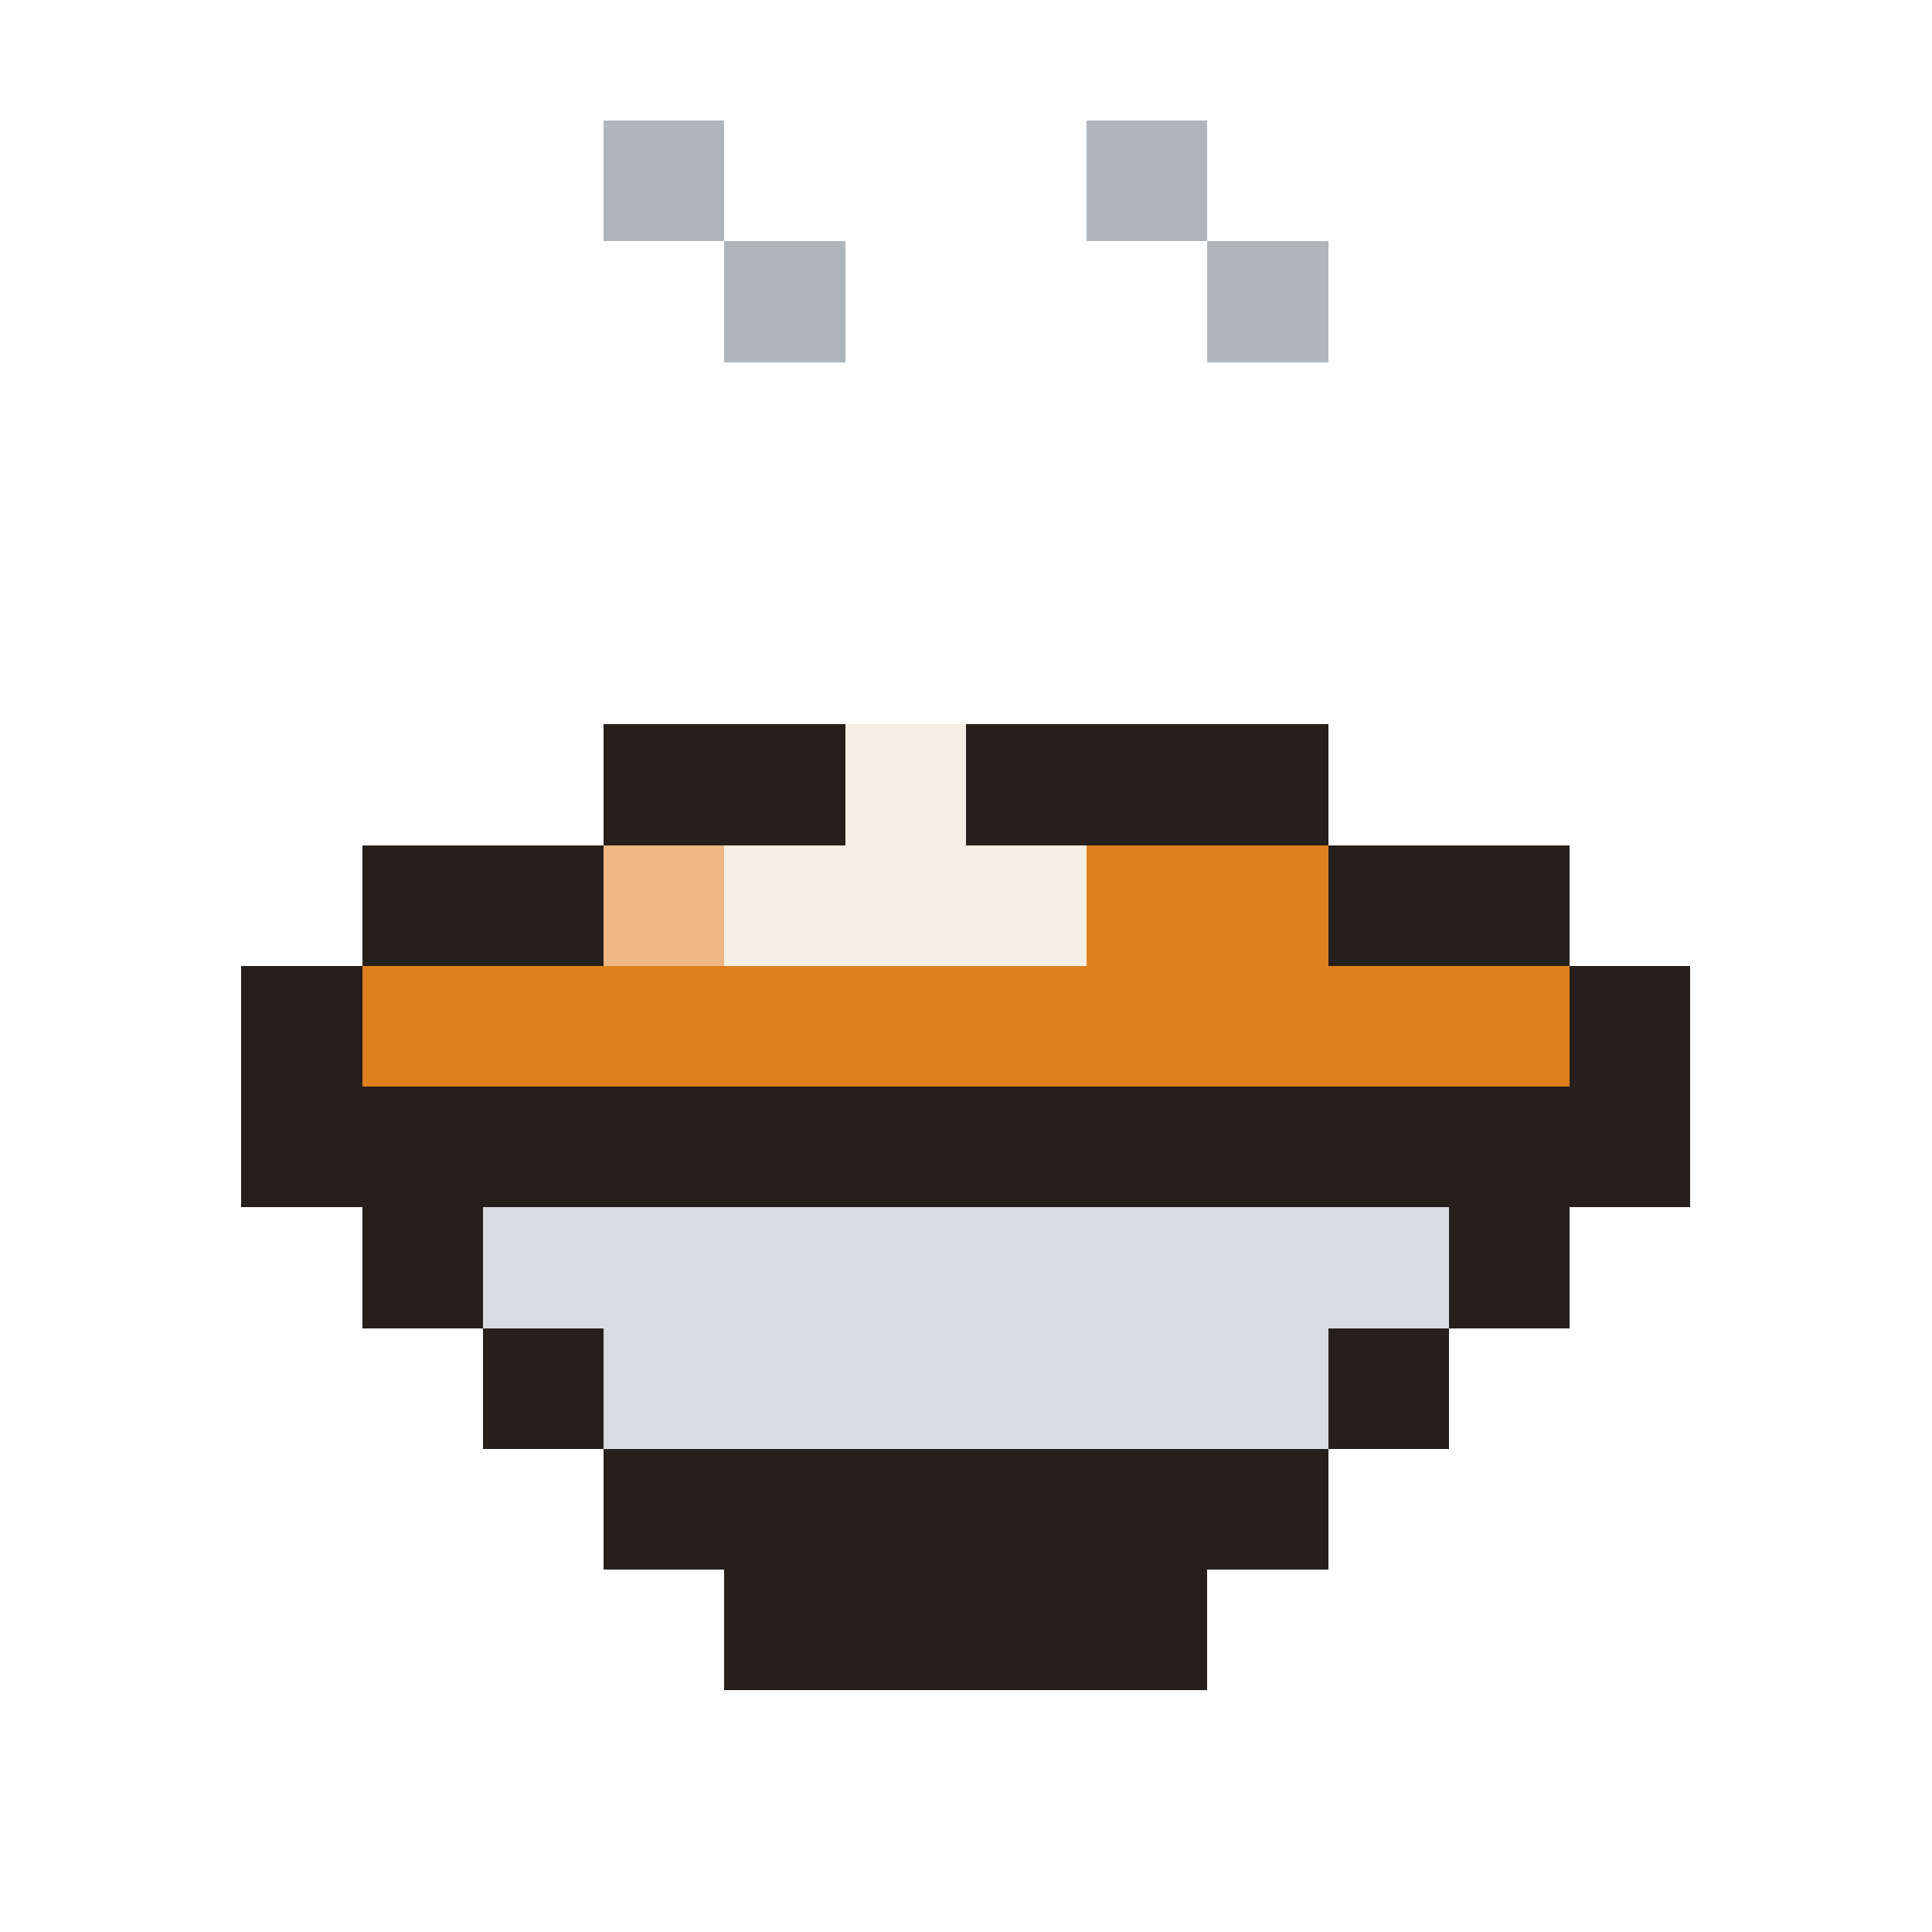
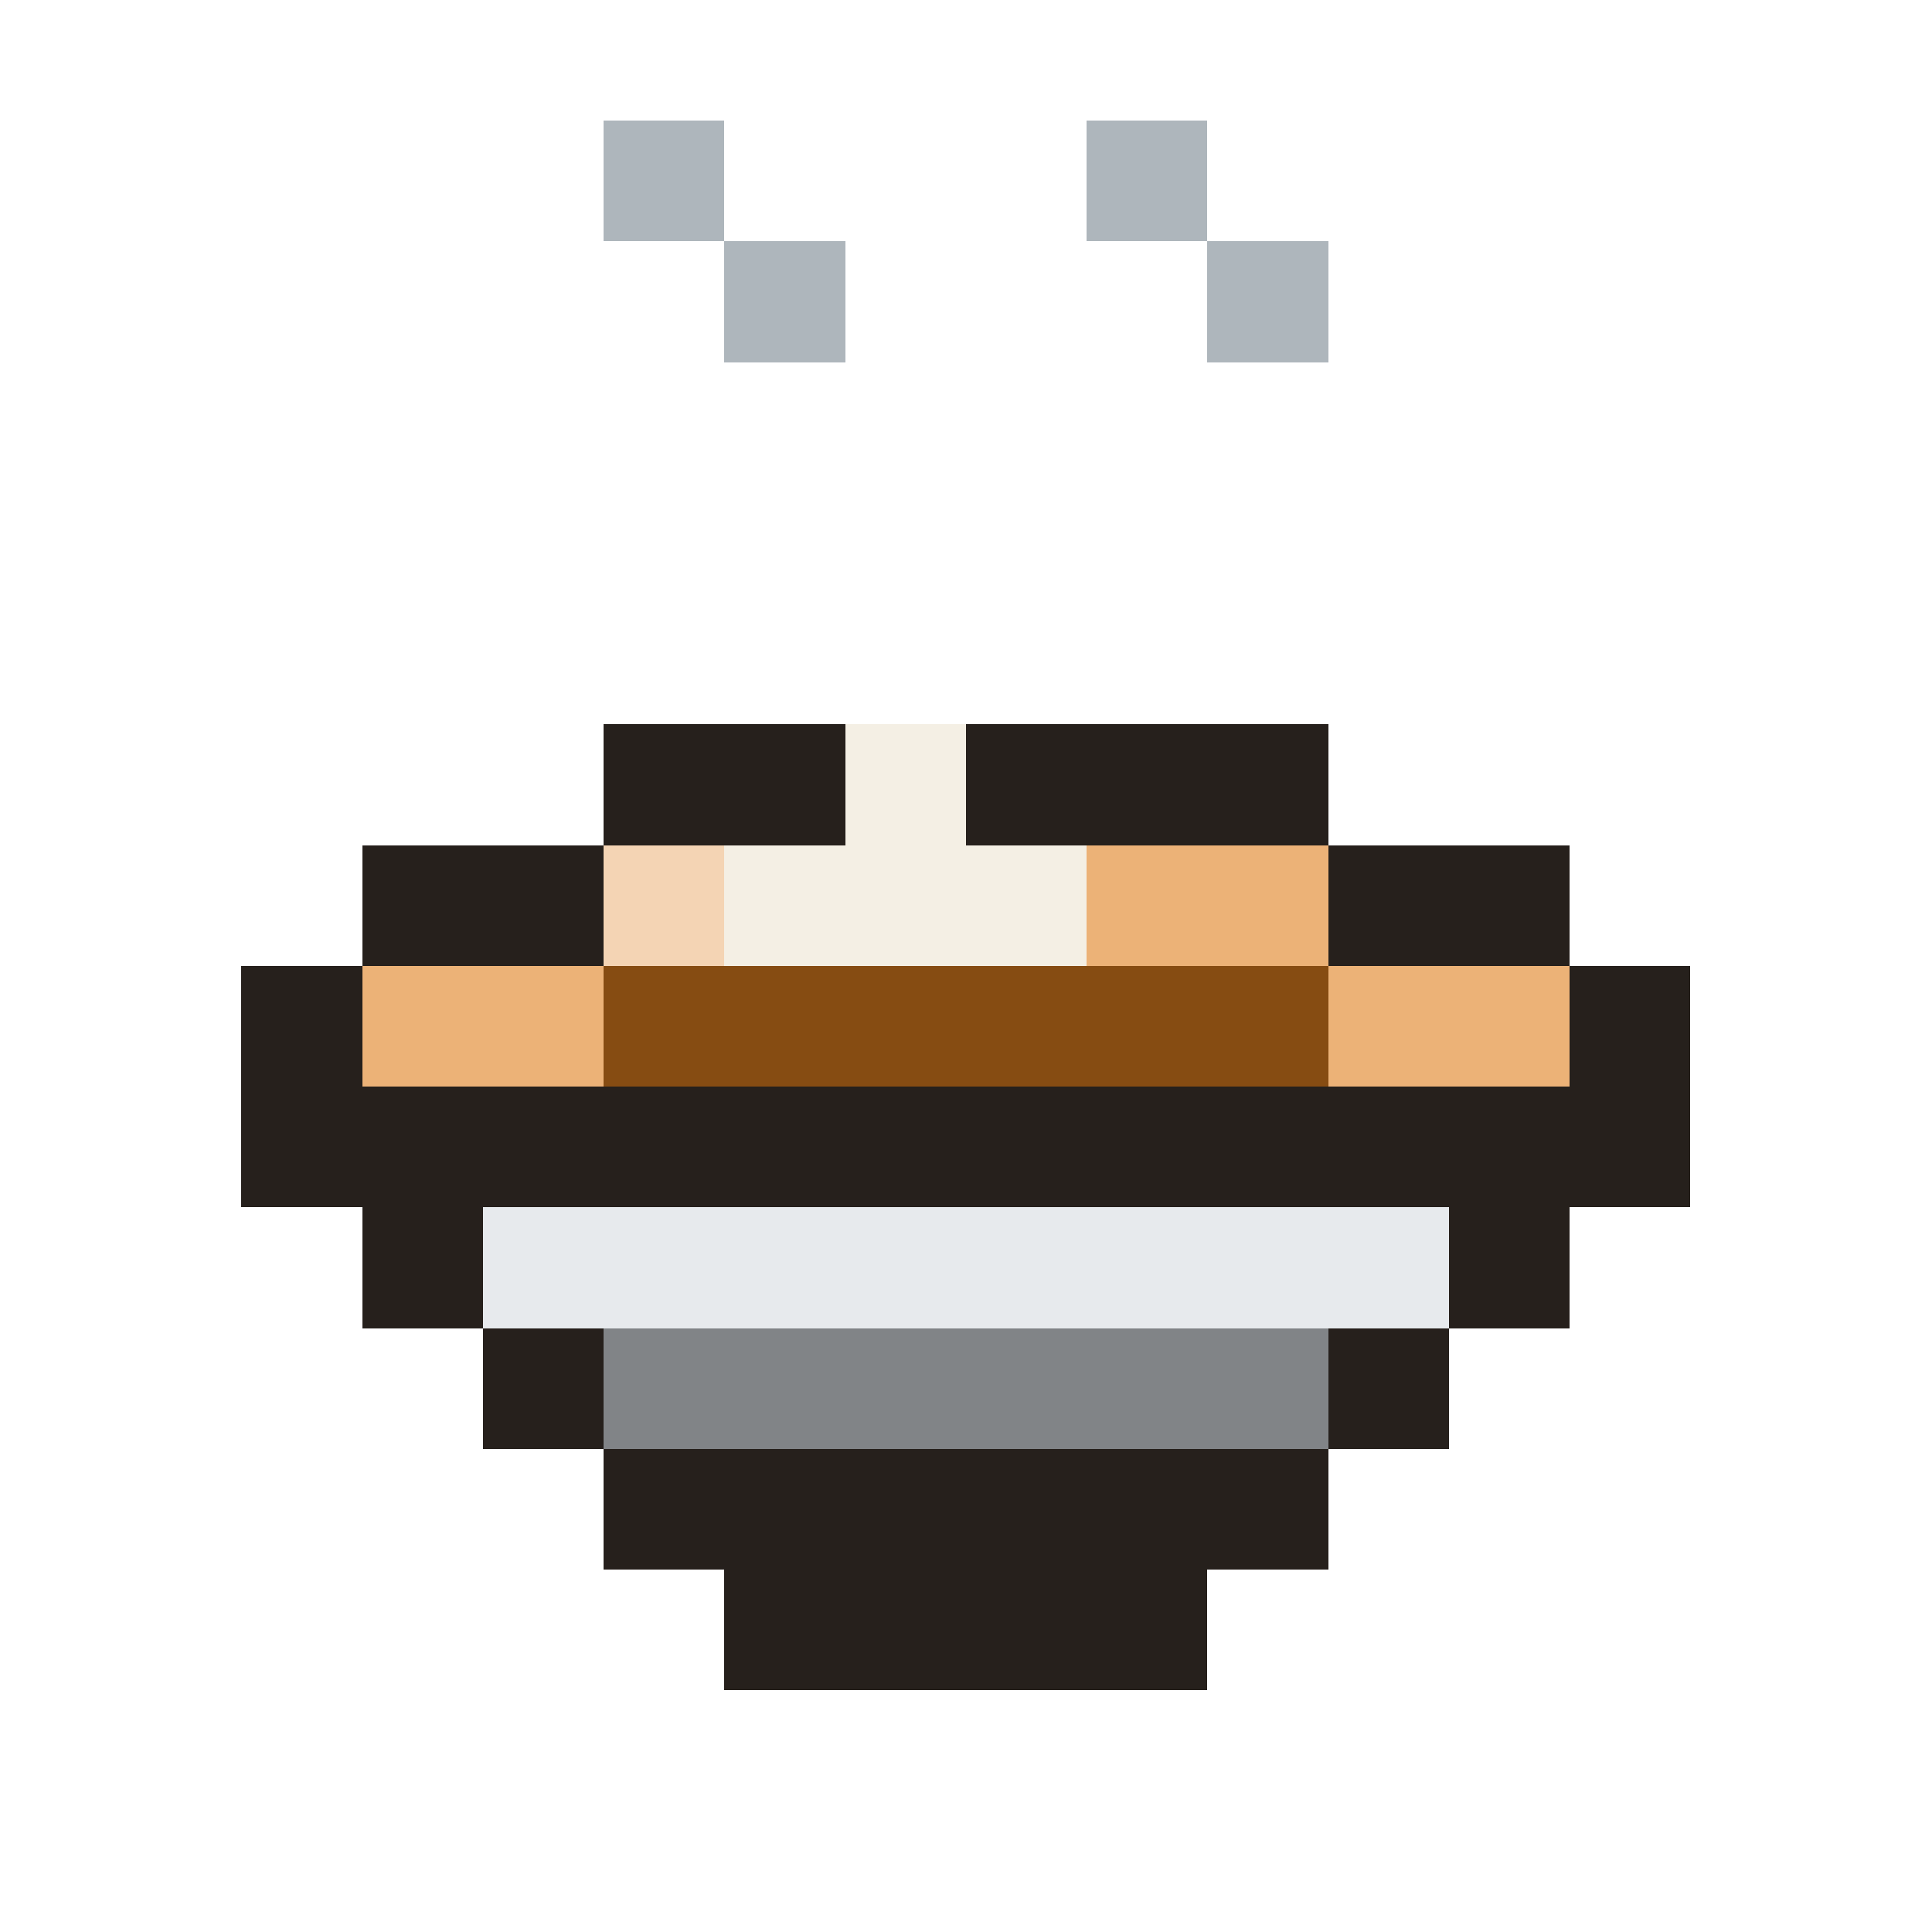
<svg xmlns="http://www.w3.org/2000/svg" width="16" height="16" viewBox="0 0 16 16" shape-rendering="crispEdges">
  <rect x="5" y="1" width="1" height="1" fill="#aeb6bc" />
  <rect x="9" y="1" width="1" height="1" fill="#aeb6bc" />
  <rect x="6" y="2" width="1" height="1" fill="#aeb6bc" />
  <rect x="10" y="2" width="1" height="1" fill="#aeb6bc" />
  <rect x="5" y="6" width="2" height="1" fill="#26201c" />
  <rect x="7" y="6" width="1" height="1" fill="#f4efe4" />
  <rect x="8" y="6" width="3" height="1" fill="#26201c" />
  <rect x="3" y="7" width="2" height="1" fill="#26201c" />
-   <rect x="5" y="7" width="1" height="1" fill="#edb883" />
+   <rect x="5" y="7" width="1" height="1" fill="#f4d4b4" />
  <rect x="6" y="7" width="3" height="1" fill="#f4efe4" />
-   <rect x="9" y="7" width="2" height="1" fill="#e07f1e" />
+   <rect x="9" y="7" width="2" height="1" fill="#ecb277" />
  <rect x="11" y="7" width="2" height="1" fill="#26201c" />
  <rect x="2" y="8" width="1" height="1" fill="#26201c" />
-   <rect x="3" y="8" width="10" height="1" fill="#e07f1e" />
+   <rect x="3" y="8" width="2" height="1" fill="#ecb277" />
+   <rect x="5" y="8" width="6" height="1" fill="#864c12" />
+   <rect x="11" y="8" width="2" height="1" fill="#ecb277" />
  <rect x="13" y="8" width="1" height="1" fill="#26201c" />
  <rect x="2" y="9" width="12" height="1" fill="#26201c" />
  <rect x="3" y="10" width="1" height="1" fill="#26201c" />
-   <rect x="4" y="10" width="8" height="1" fill="#d8dde2" />
+   <rect x="4" y="10" width="8" height="1" fill="#e7eaed" />
  <rect x="12" y="10" width="1" height="1" fill="#26201c" />
  <rect x="4" y="11" width="1" height="1" fill="#26201c" />
-   <rect x="5" y="11" width="6" height="1" fill="#d8dde2" />
+   <rect x="5" y="11" width="6" height="1" fill="#818487" />
  <rect x="11" y="11" width="1" height="1" fill="#26201c" />
  <rect x="5" y="12" width="6" height="1" fill="#26201c" />
  <rect x="6" y="13" width="4" height="1" fill="#26201c" />
</svg>
